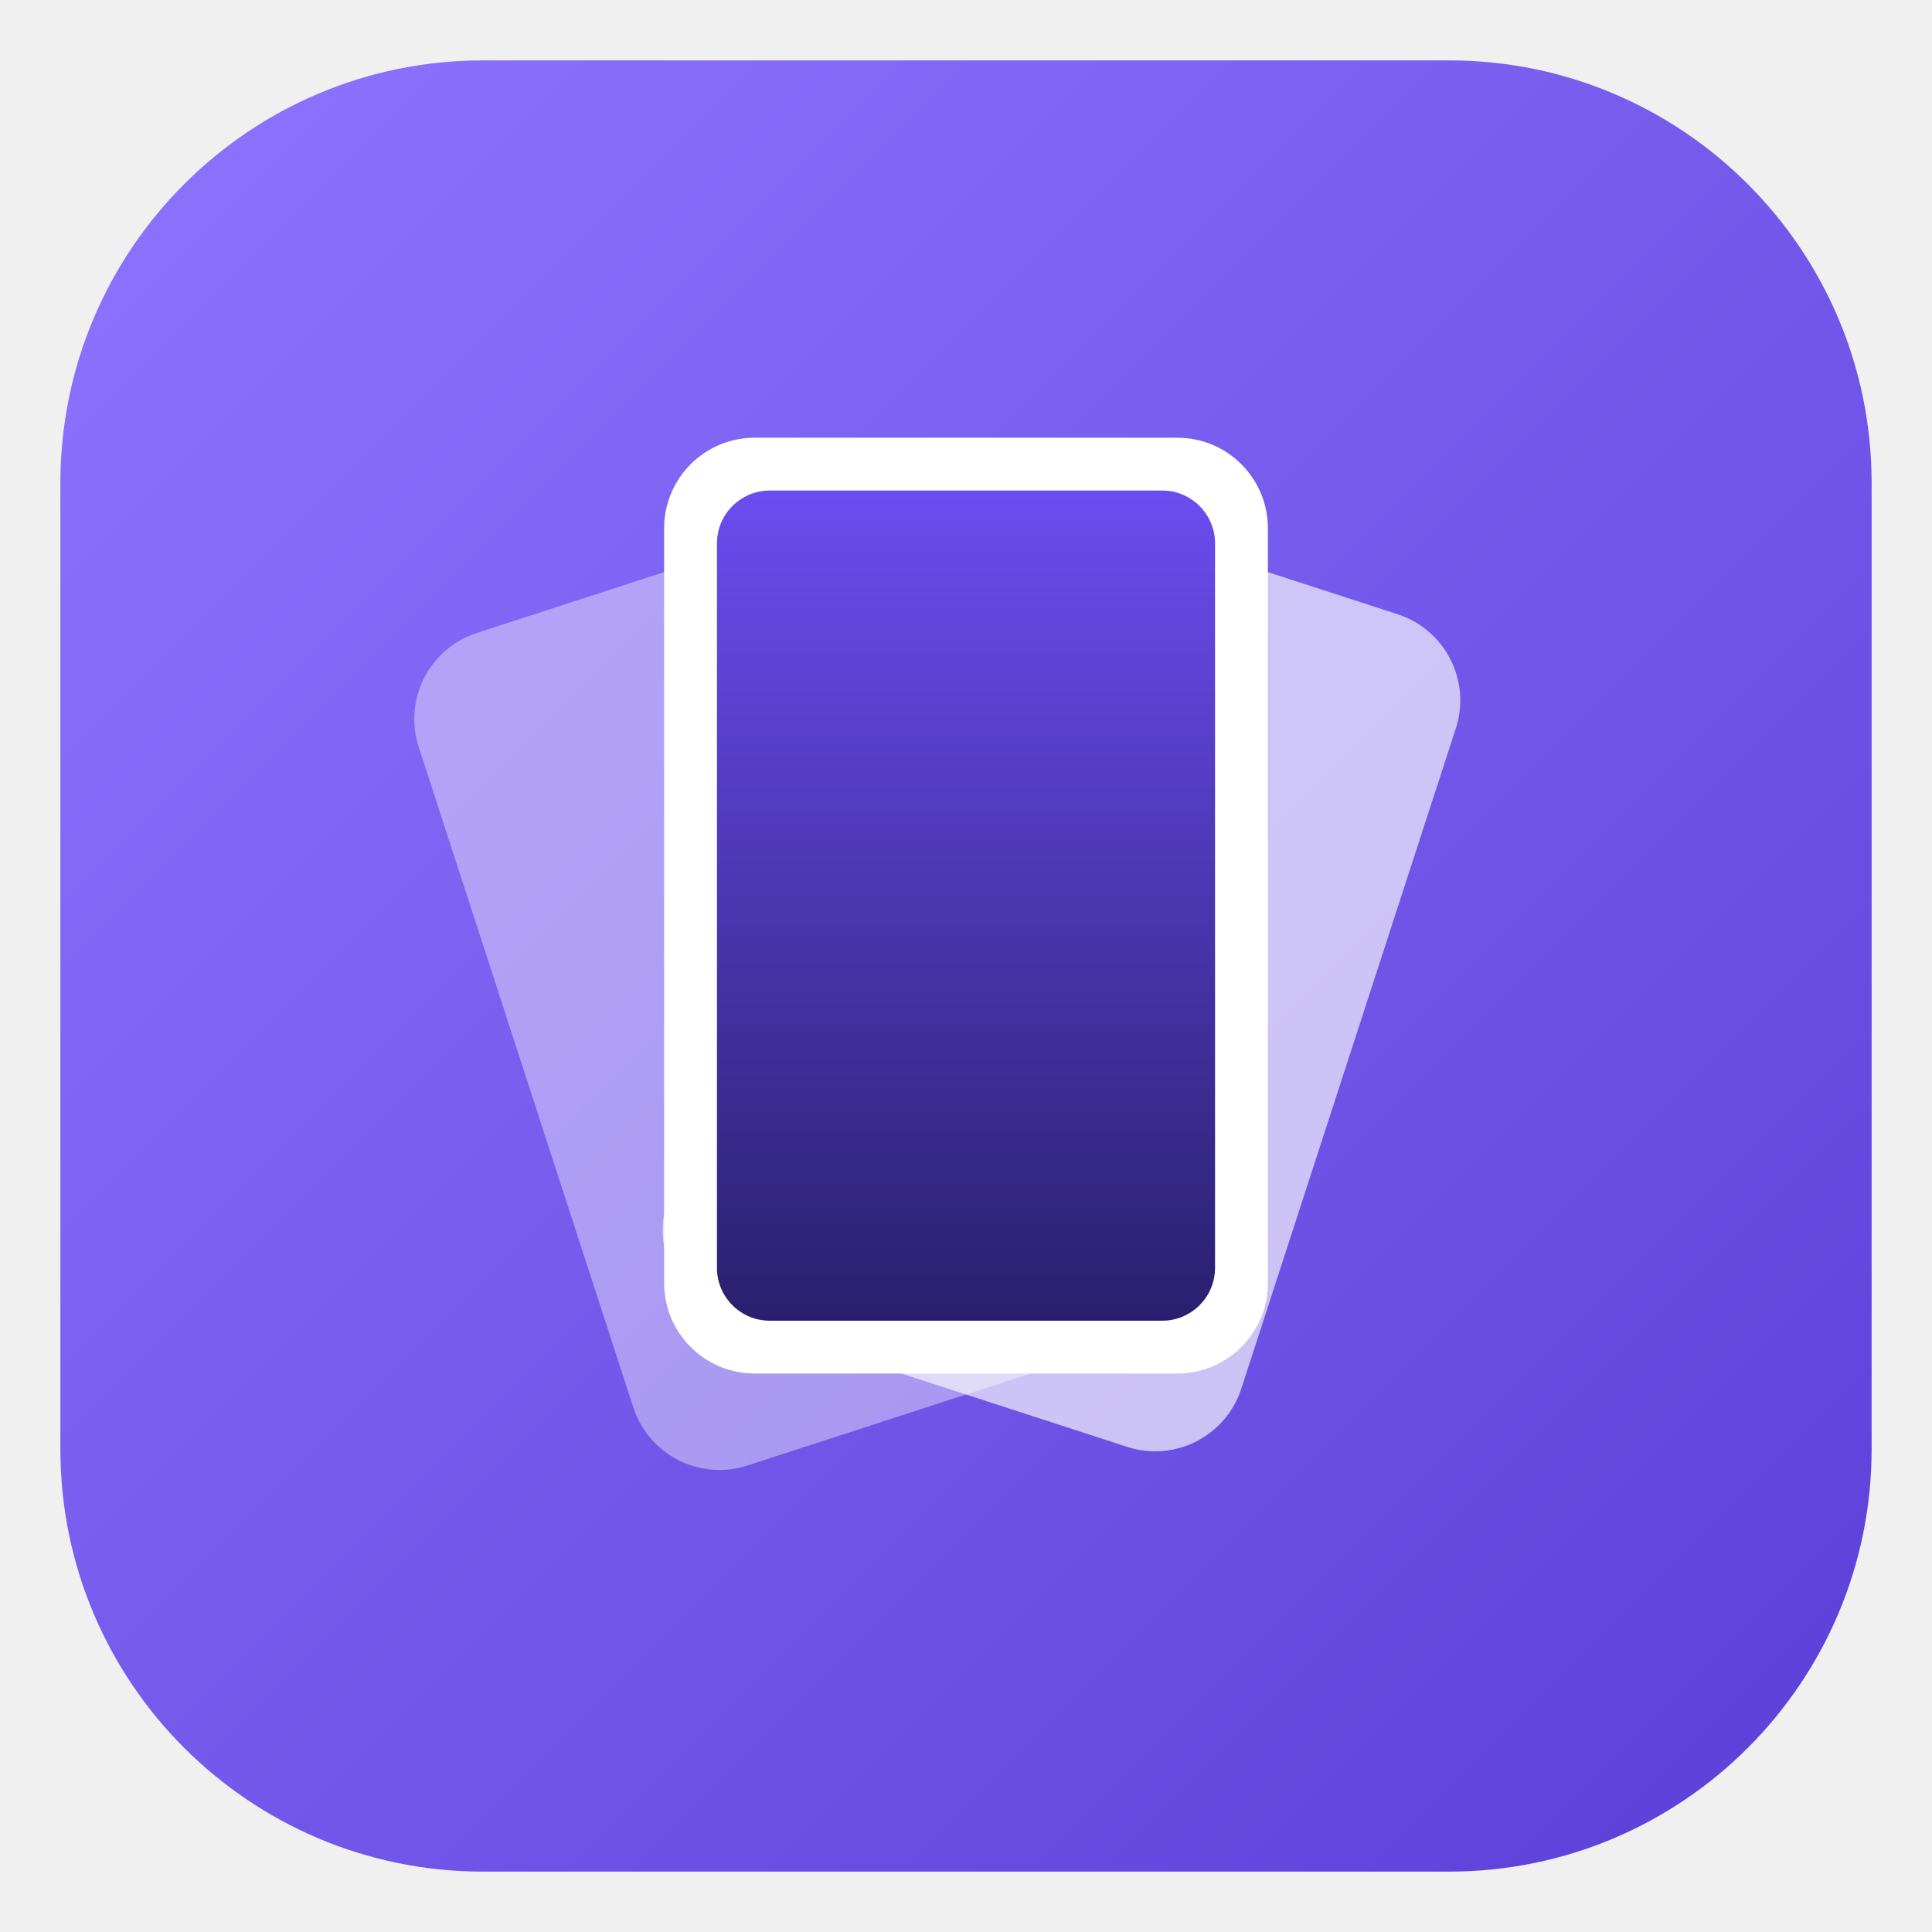
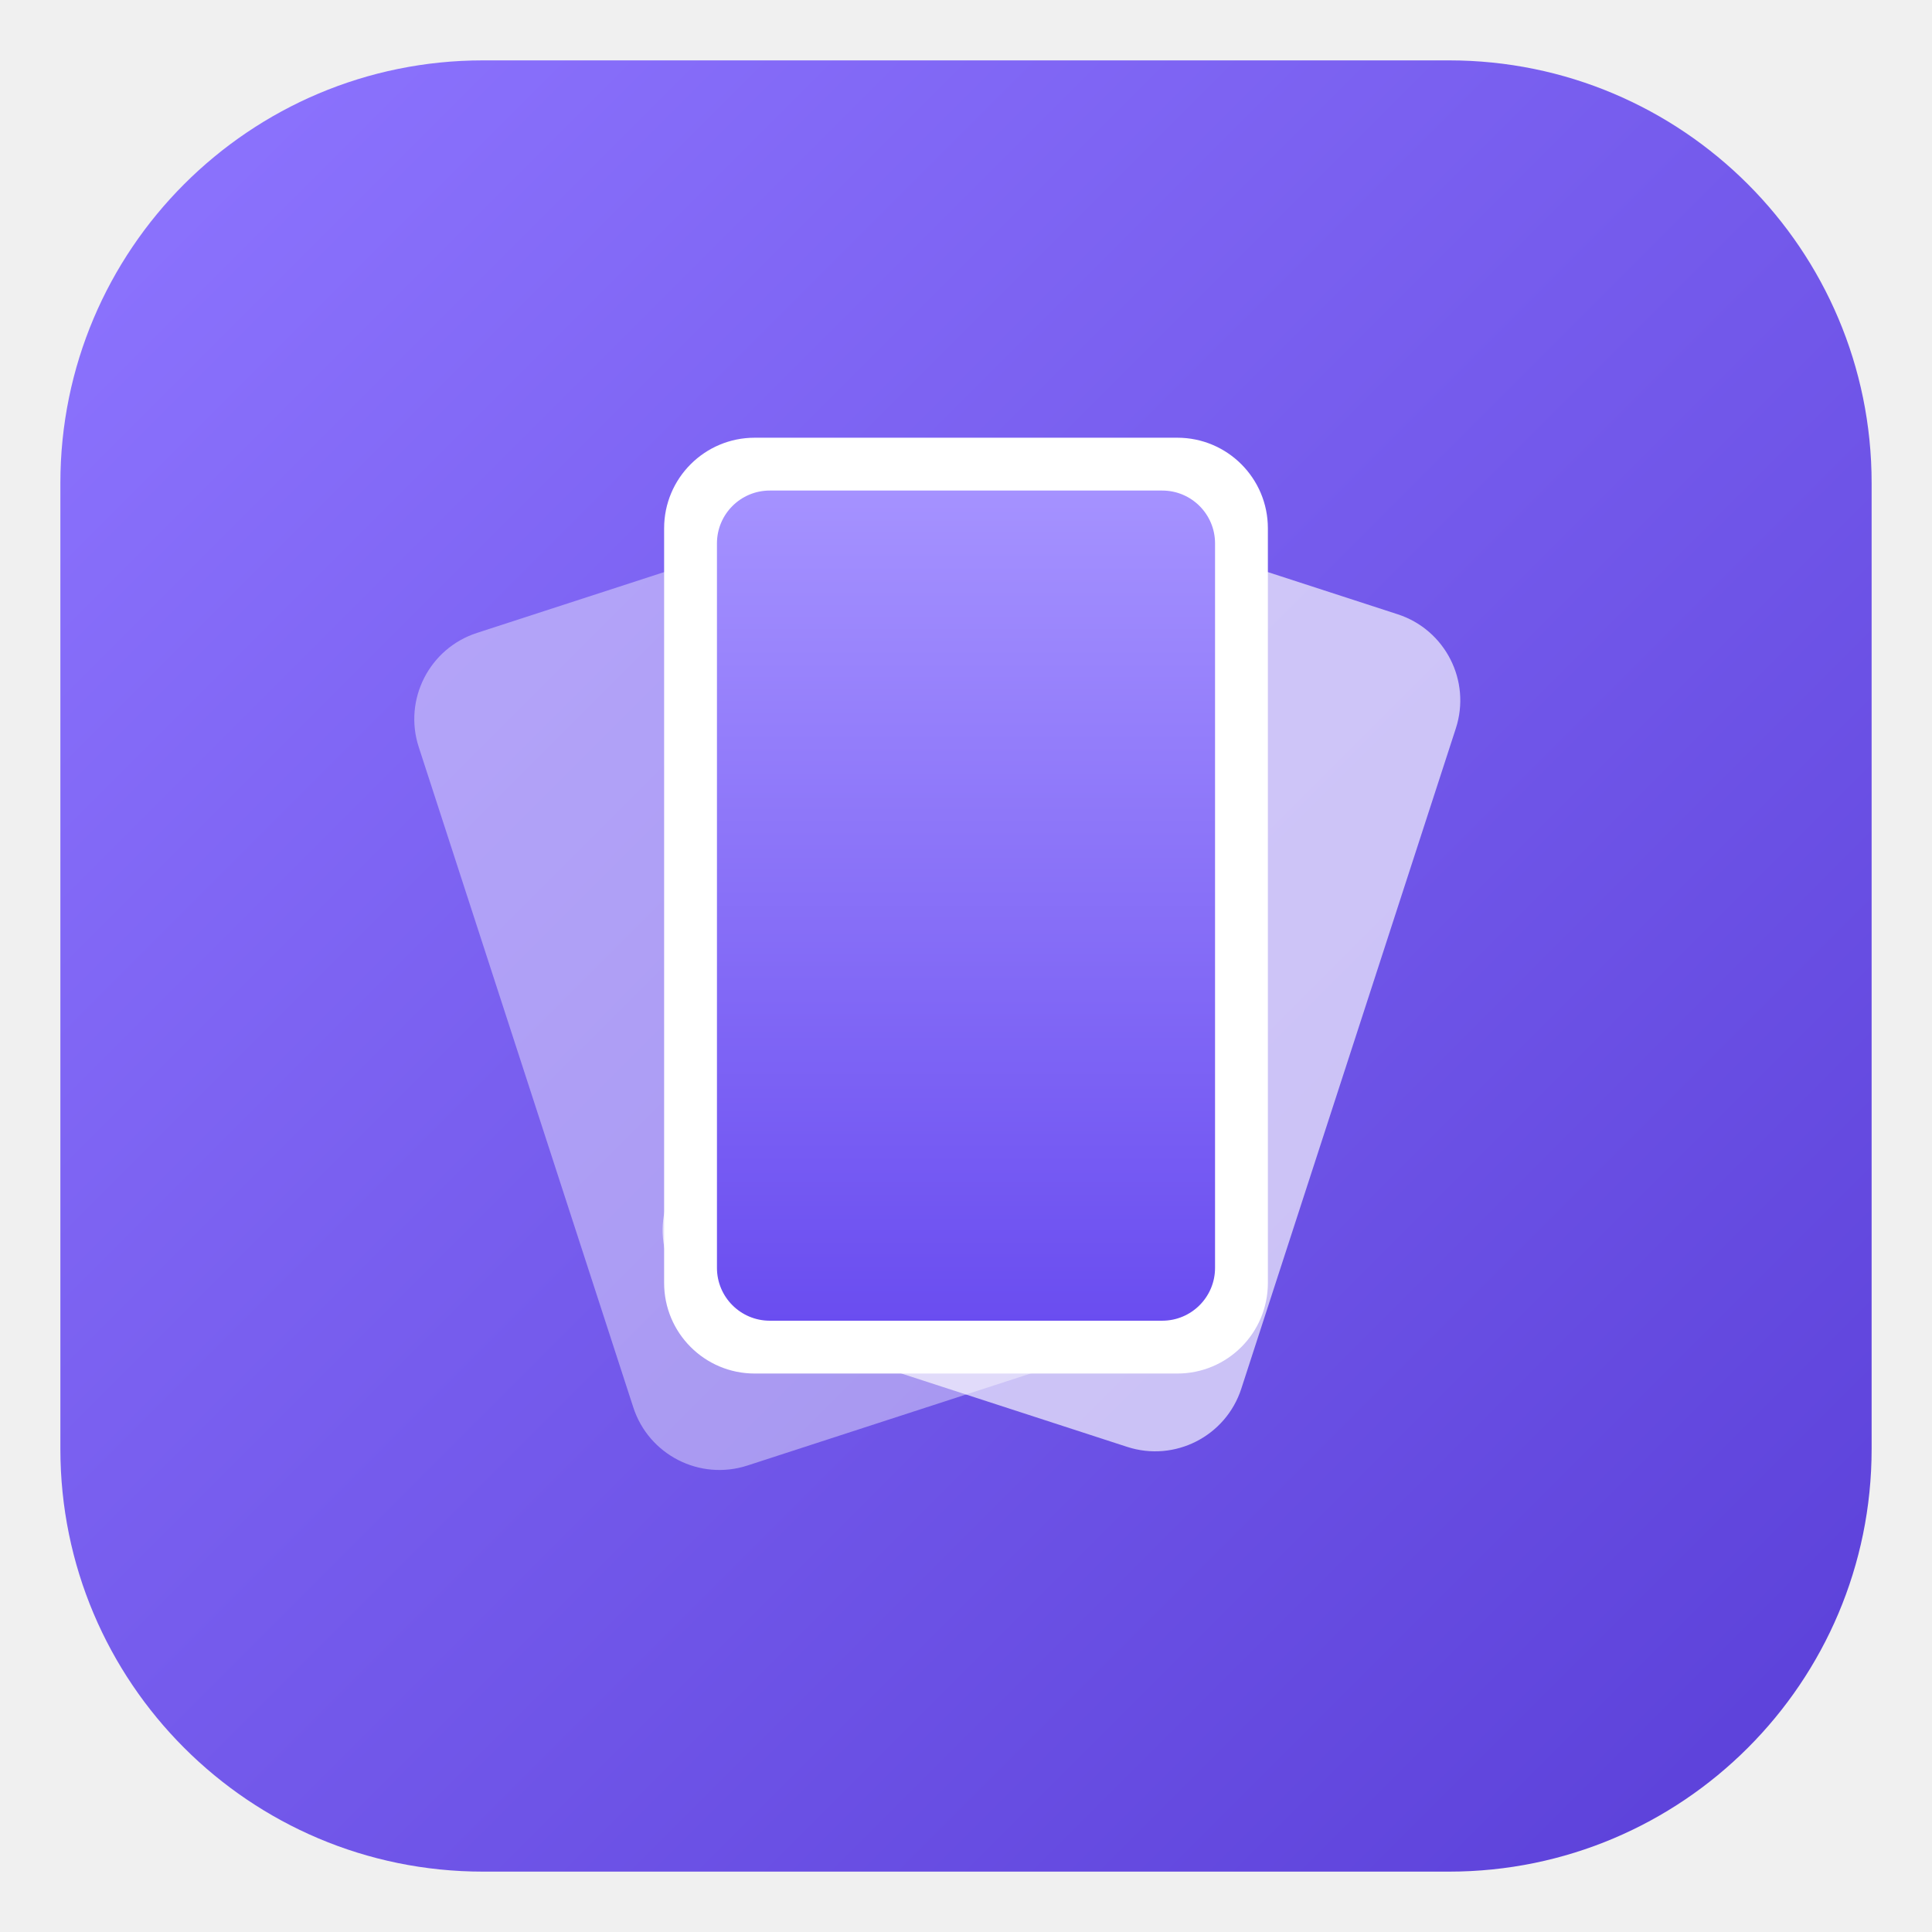
<svg xmlns="http://www.w3.org/2000/svg" viewBox="0 0 256 256" width="256" height="256">
  <defs>
    <linearGradient id="bg" x1="0" y1="0" x2="1" y2="1">
      <stop offset="0" stop-color="#8e75ff" />
      <stop offset="1" stop-color="#5a3fd8" />
    </linearGradient>
    <linearGradient id="cv" x1="0" y1="0" x2="0" y2="1">
-       <stop offset="0" stop-color="#6a4df0" />
-       <stop offset="1" stop-color="#2a1f6e" />
+       <stop offset="0" stop-color="#a592ff" />
+       <stop offset="1" stop-color="#6a4df0" />
    </linearGradient>
  </defs>
  <rect x="8" y="8" width="240" height="240" rx="56" fill="url(#bg)" />
  <rect x="84" y="62" width="80" height="116" rx="12" fill="#fff" fill-opacity=".4" transform="rotate(-18 128 128) translate(-16 4)" />
  <rect x="84" y="62" width="80" height="116" rx="12" fill="#fff" fill-opacity=".65" transform="rotate(18 128 128) translate(16 4)" />
  <rect x="88" y="58" width="80" height="124" rx="12" fill="#fff" />
  <rect x="95" y="65" width="66" height="110" rx="7" fill="url(#cv)" />
</svg>
